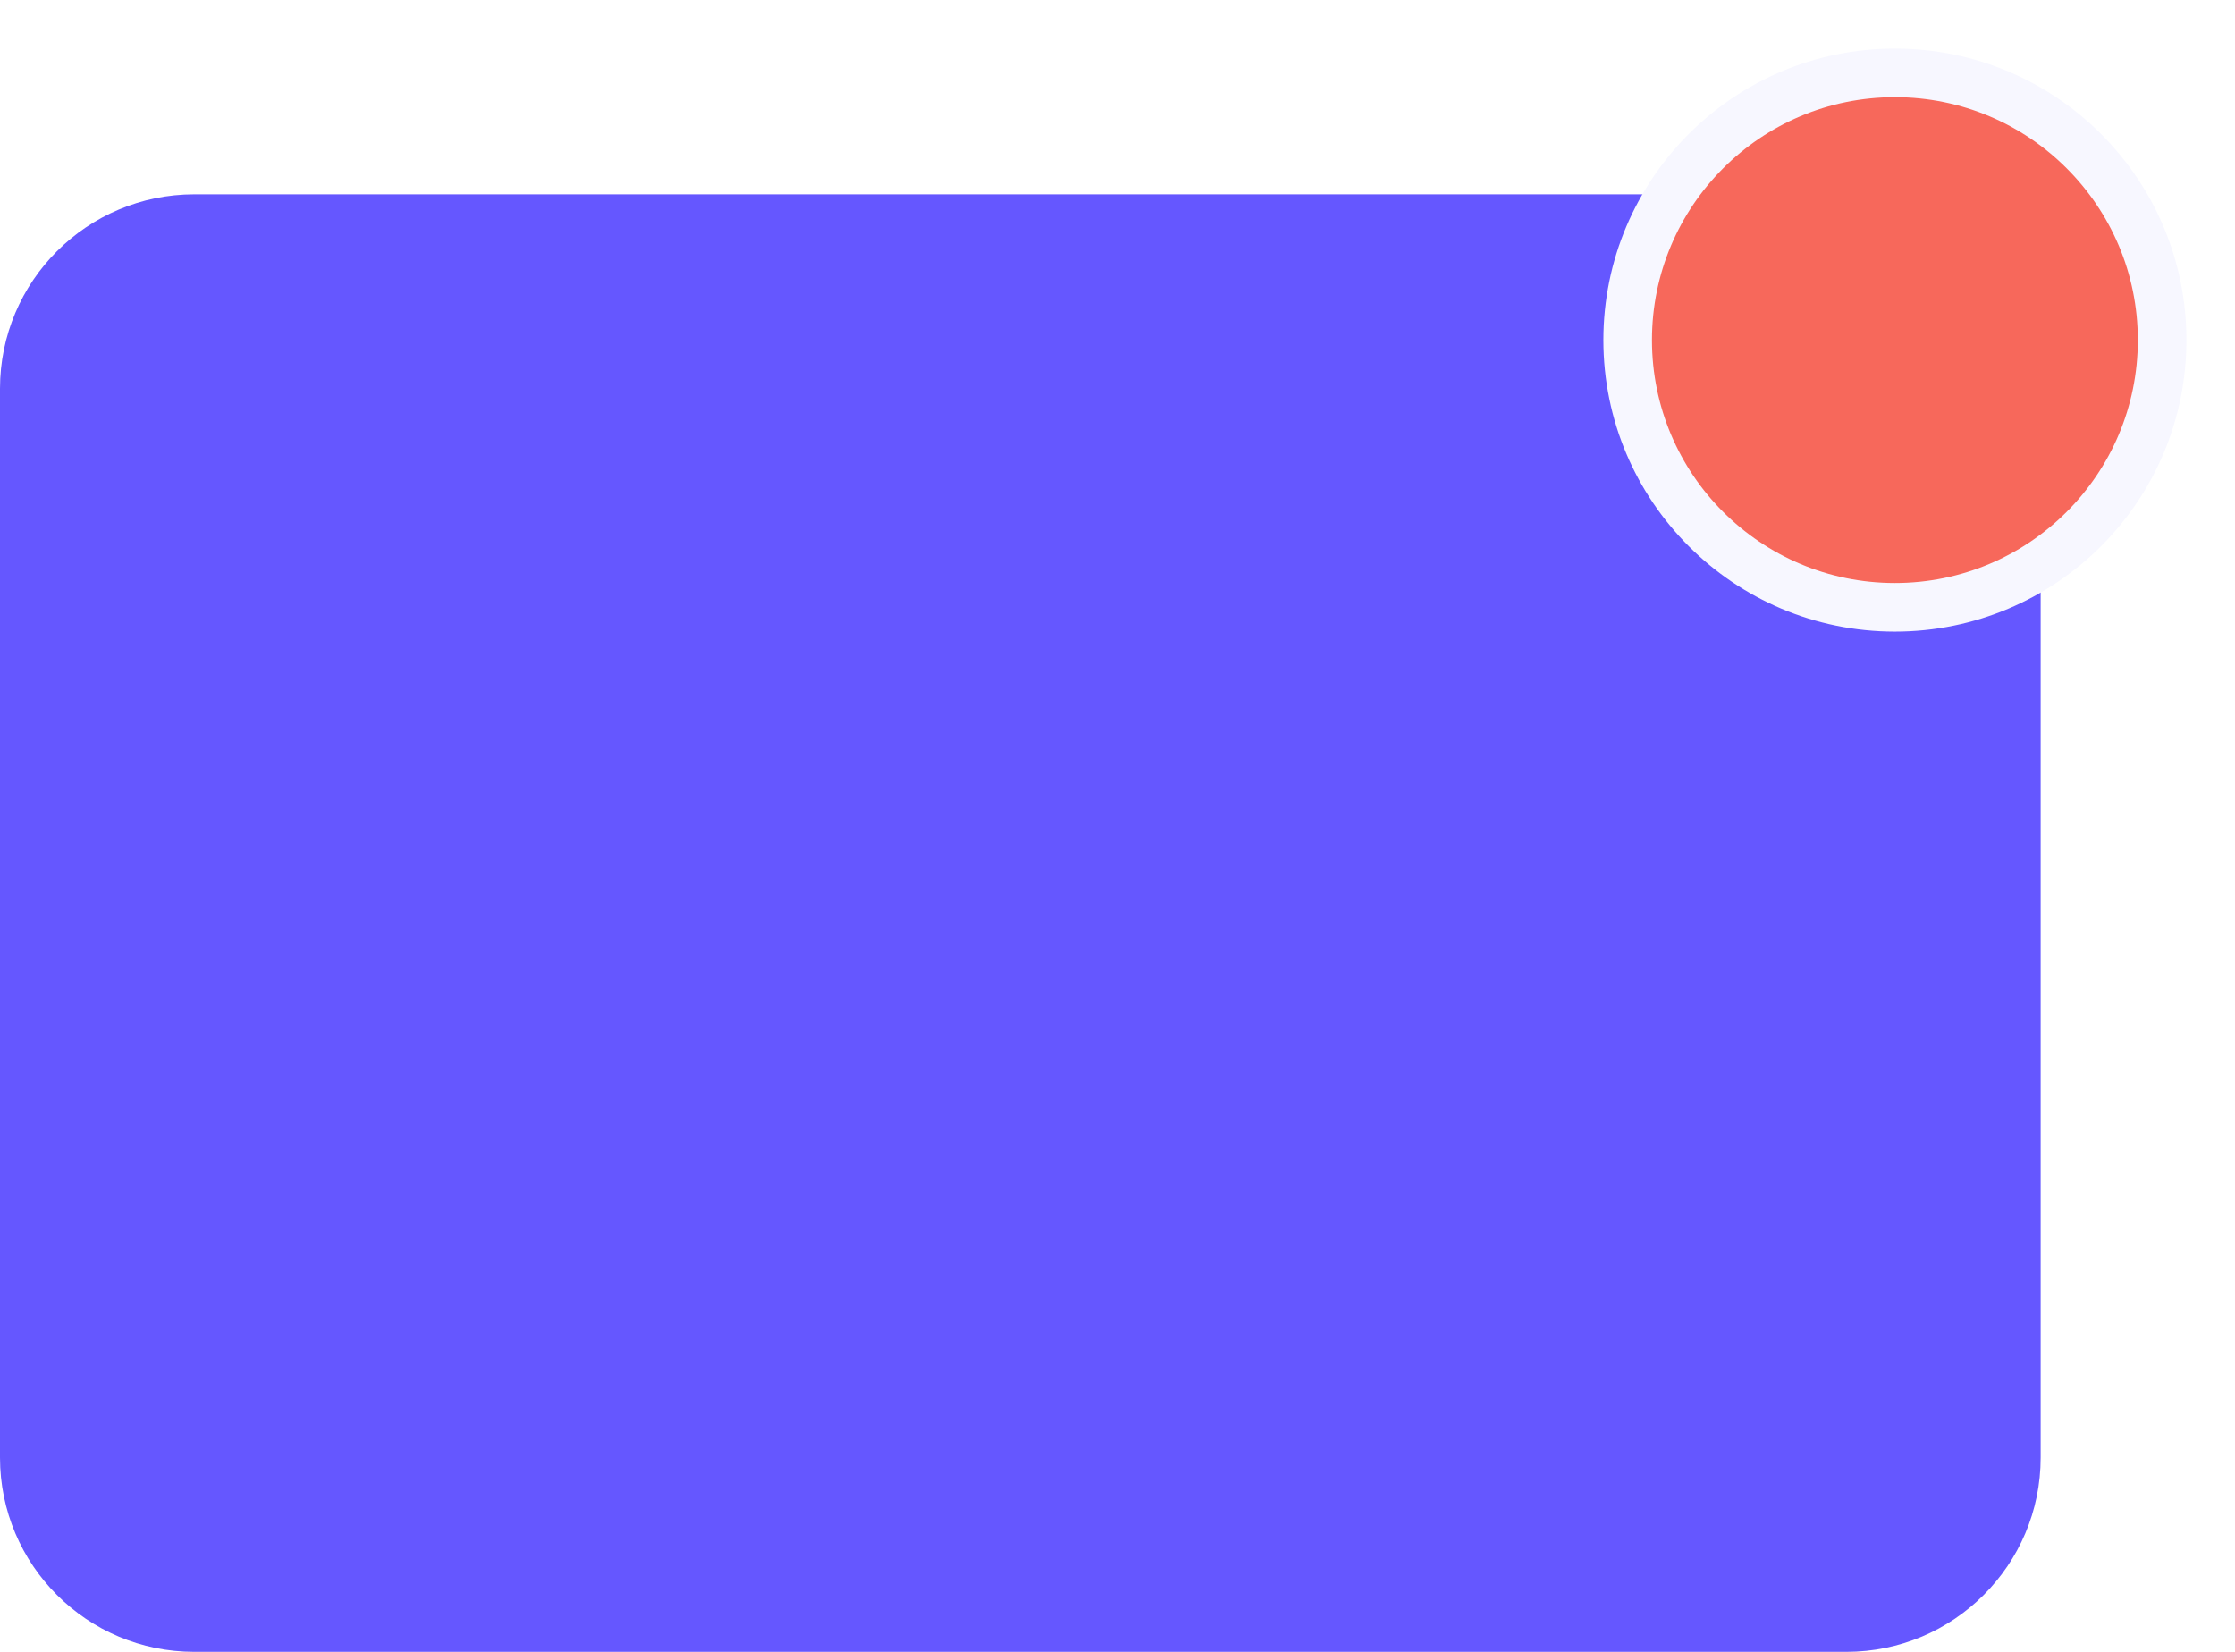
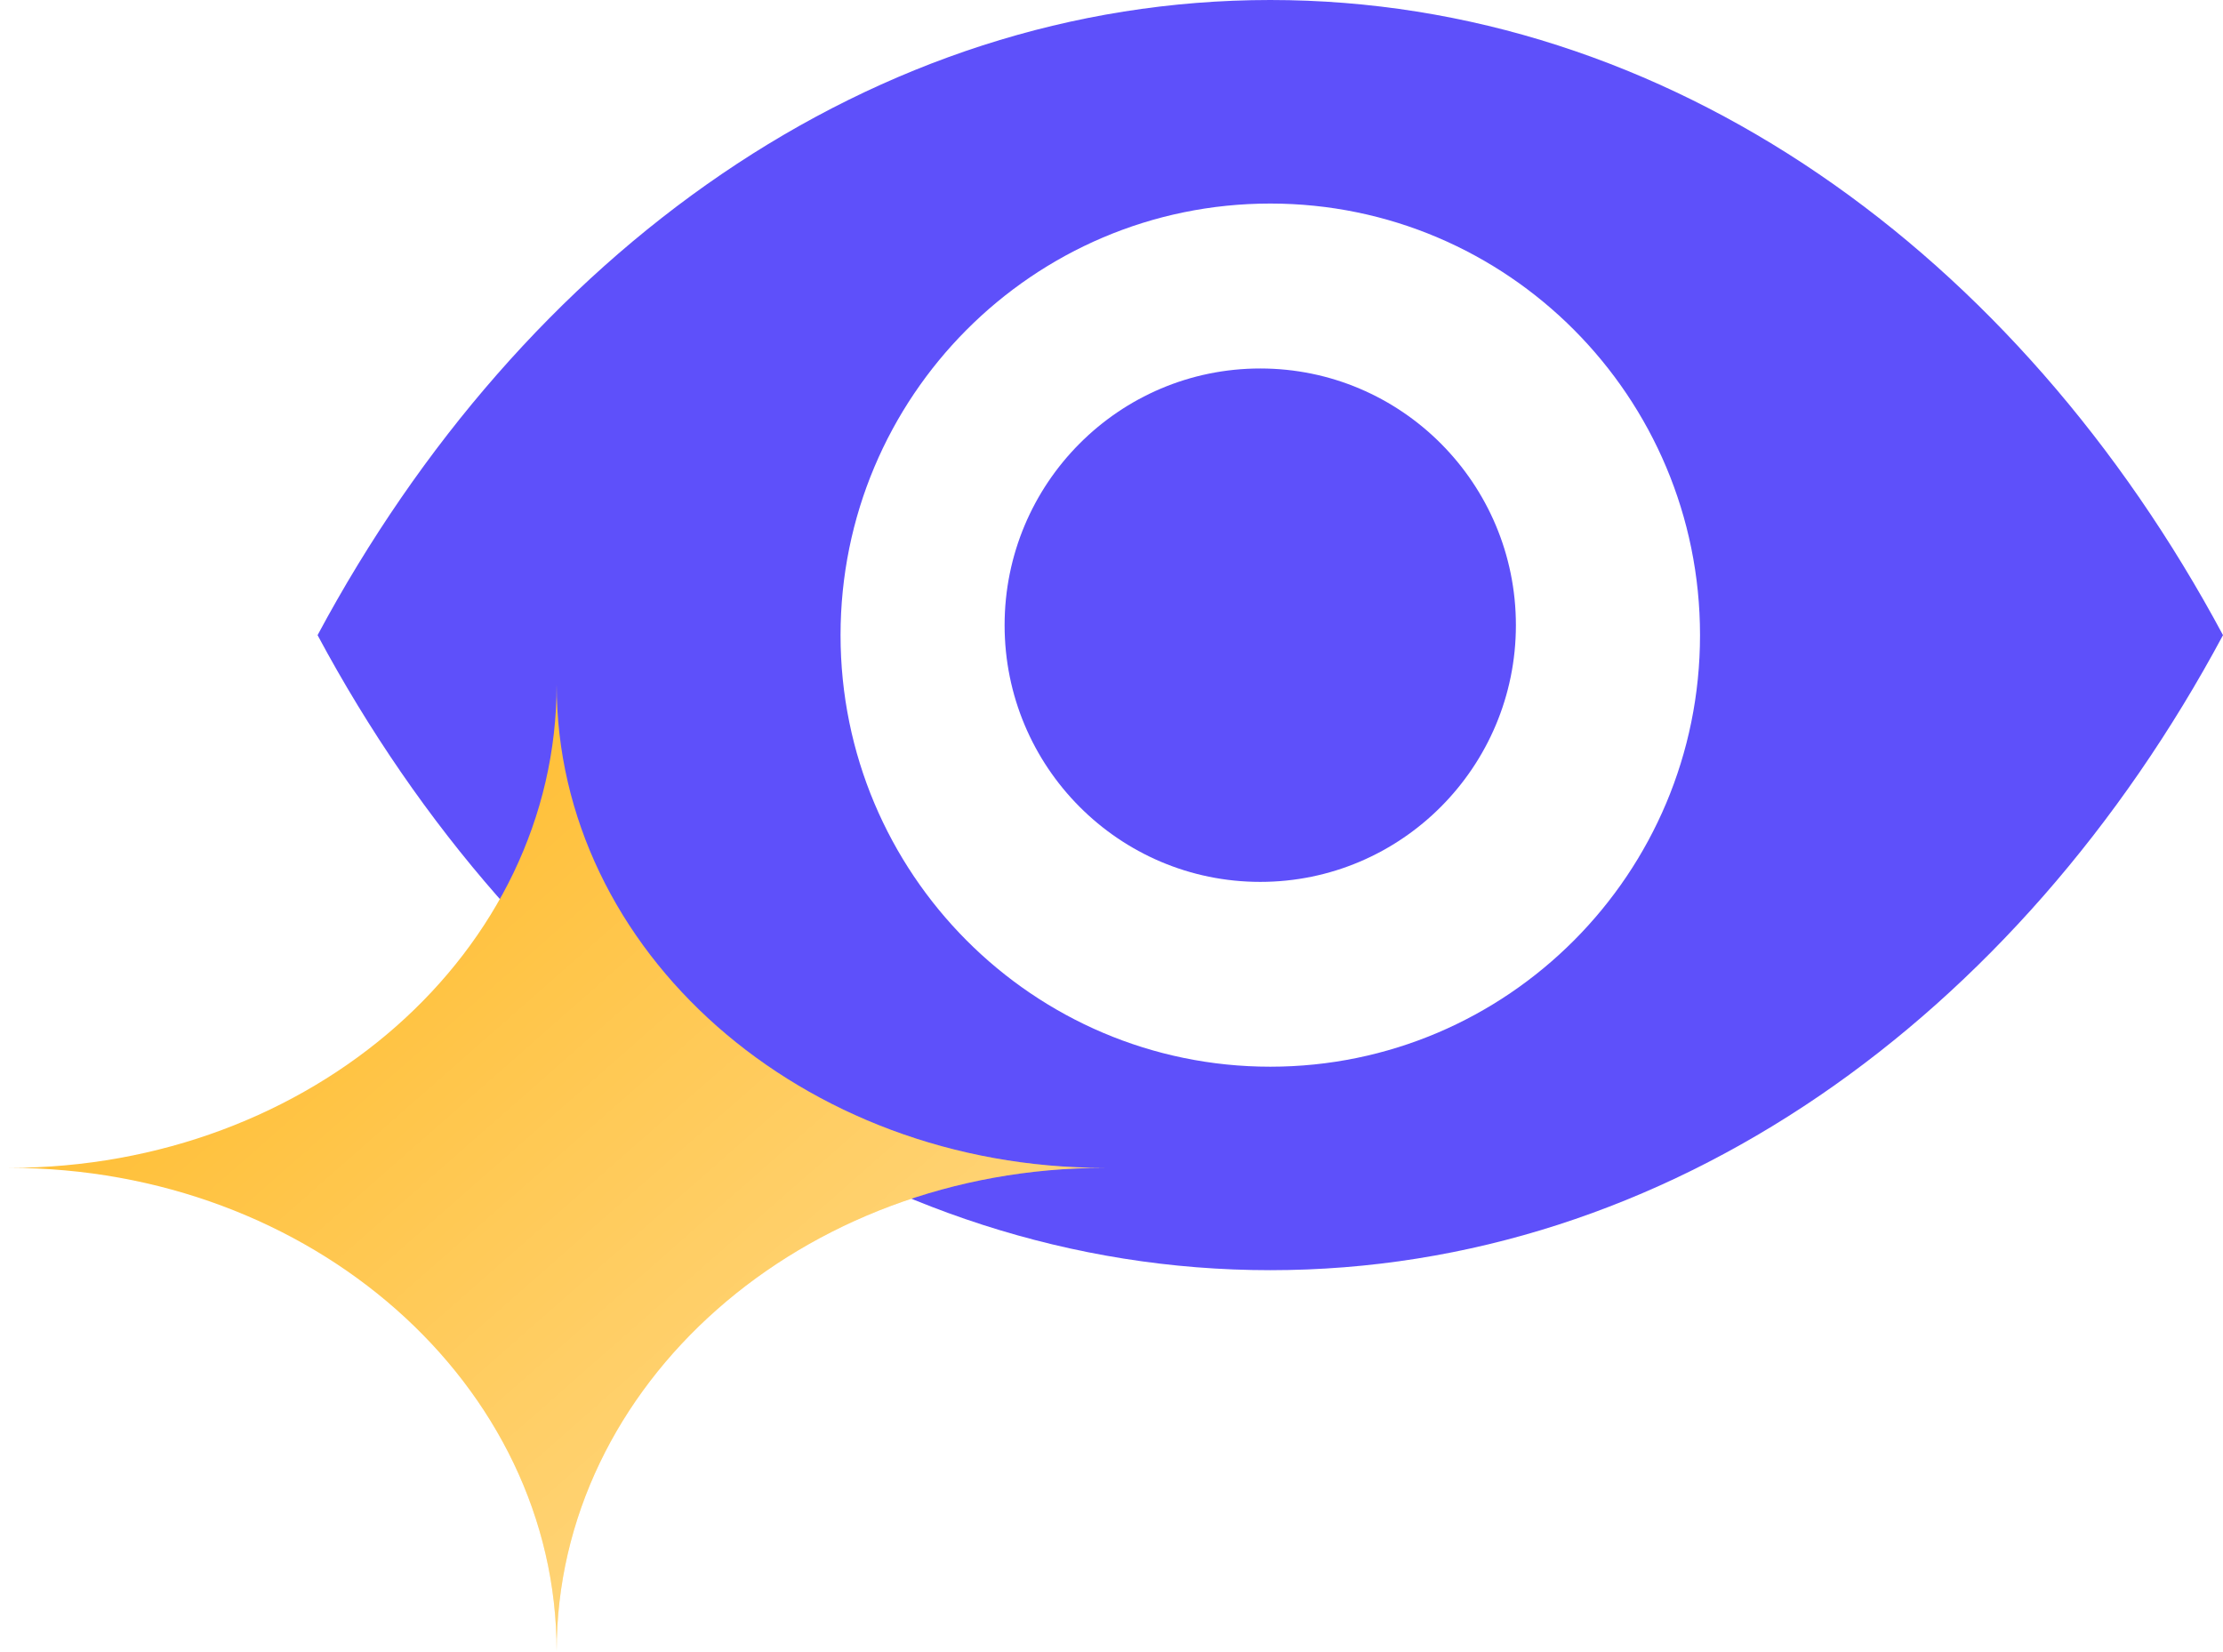
- <svg xmlns="http://www.w3.org/2000/svg" width="23" height="17" viewBox="0 0 23 17" fill="none">
-   <rect y="2" width="21" height="15" rx="2" fill="#6557FF" />
-   <circle cx="19.5" cy="3.5" r="2.75" fill="#F7685B" stroke="#F7F7FF" stroke-width="0.5" />
+ <svg xmlns="http://www.w3.org/2000/svg" width="35" height="26" viewBox="0 0 35 26" fill="none">
+   <path fill-rule="evenodd" clip-rule="evenodd" d="M13.234 10.001C13.234 6.248 16.264 3.205 20 3.205C23.736 3.205 26.766 6.248 26.766 10.001C26.766 13.753 23.736 16.796 20 16.796C16.264 16.796 13.234 13.753 13.234 10.001ZM20 0C13.742 0 8.229 3.973 5 10.001C8.229 16.028 13.741 20 20 20C26.259 20 31.771 16.028 35 10.001C31.771 3.973 26.259 0 20 0Z" fill="#5E50FA" />
+   <path fill-rule="evenodd" clip-rule="evenodd" d="M19.842 5.802C17.619 5.802 15.817 7.612 15.817 9.844C15.817 12.076 17.619 13.886 19.842 13.886C22.064 13.886 23.867 12.076 23.867 9.844C23.867 7.612 22.064 5.802 19.842 5.802Z" fill="#5E50FA" />
+   <path d="M8.764 10.778C8.764 14.982 4.903 18.389 0.14 18.389C4.903 18.389 8.764 21.797 8.764 26.001C8.764 21.797 12.624 18.389 17.387 18.389C12.624 18.389 8.764 14.982 8.764 10.778Z" fill="#FFC13C" />
+   <path d="M8.764 10.778C8.764 14.982 4.903 18.389 0.14 18.389C4.903 18.389 8.764 21.797 8.764 26.001C8.764 21.797 12.624 18.389 17.387 18.389C12.624 18.389 8.764 14.982 8.764 10.778Z" fill="url(#paint0_linear_1615_1590)" fill-opacity="0.4" />
+   <defs>
+     <linearGradient id="paint0_linear_1615_1590" x1="5.582" y1="14.864" x2="14.615" y2="25.135" gradientUnits="userSpaceOnUse">
+       <stop stop-color="white" stop-opacity="0" />
+       <stop offset="1" stop-color="white" />
+     </linearGradient>
+   </defs>
</svg>
